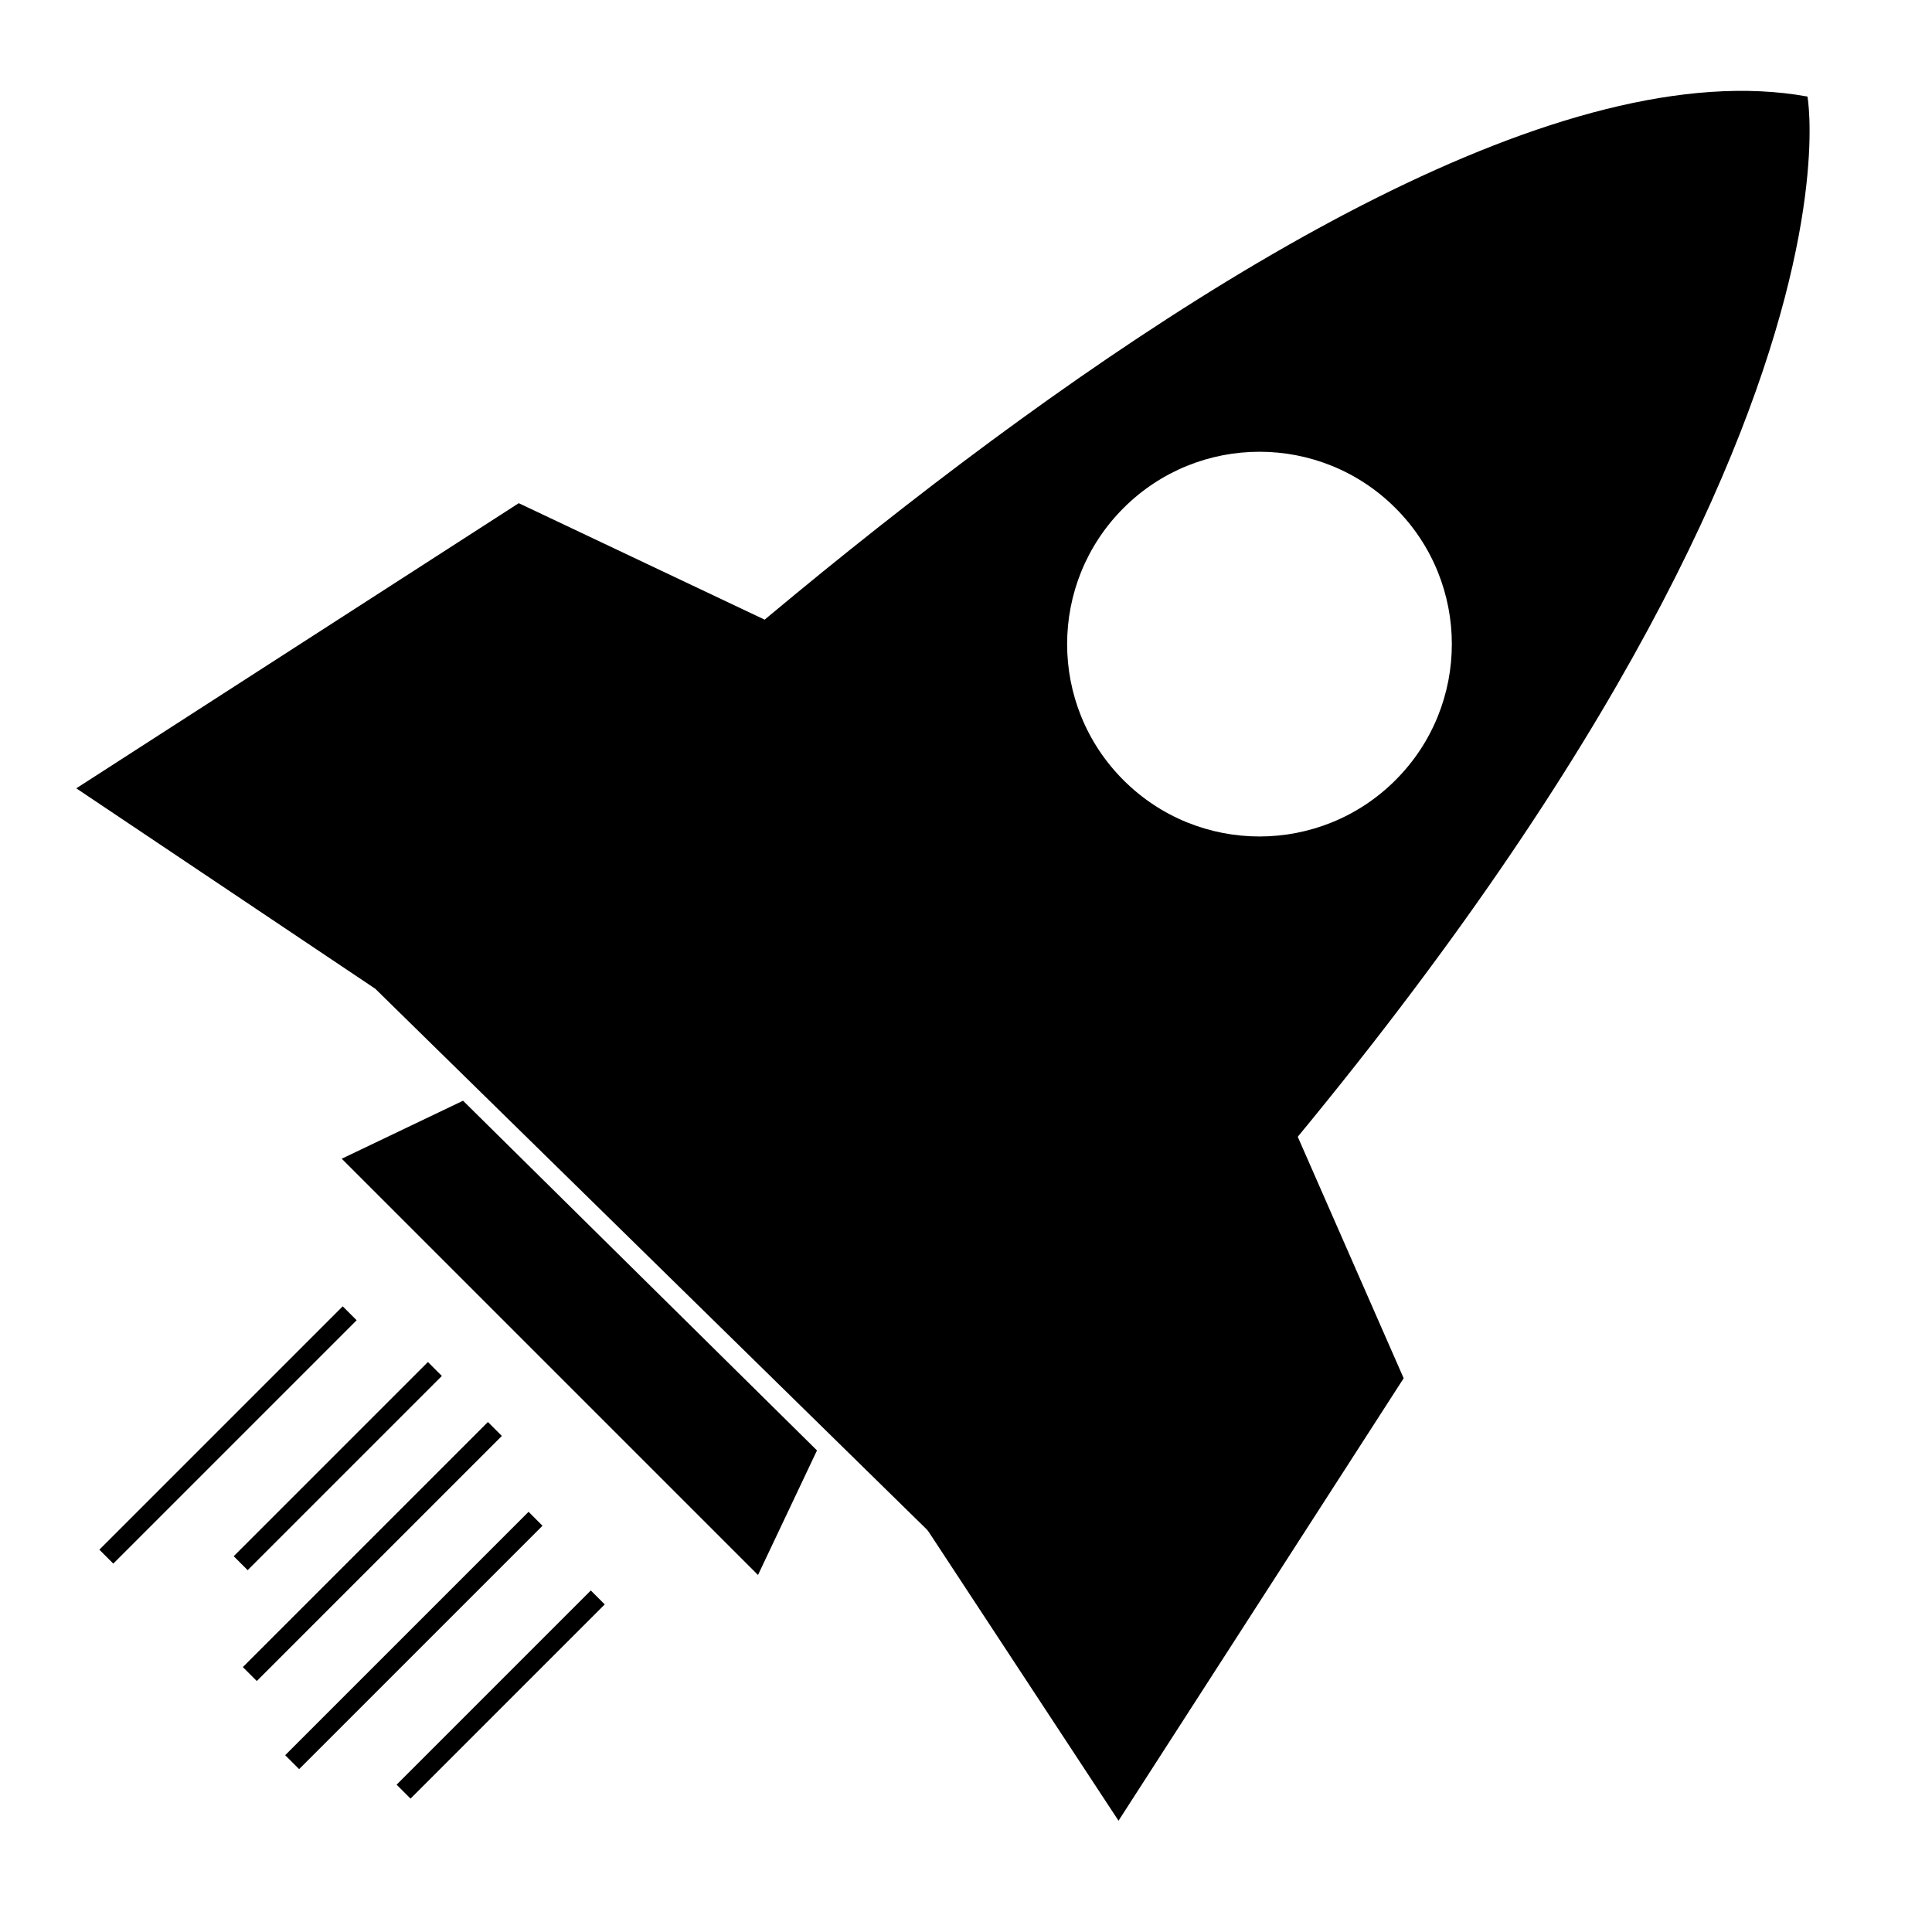
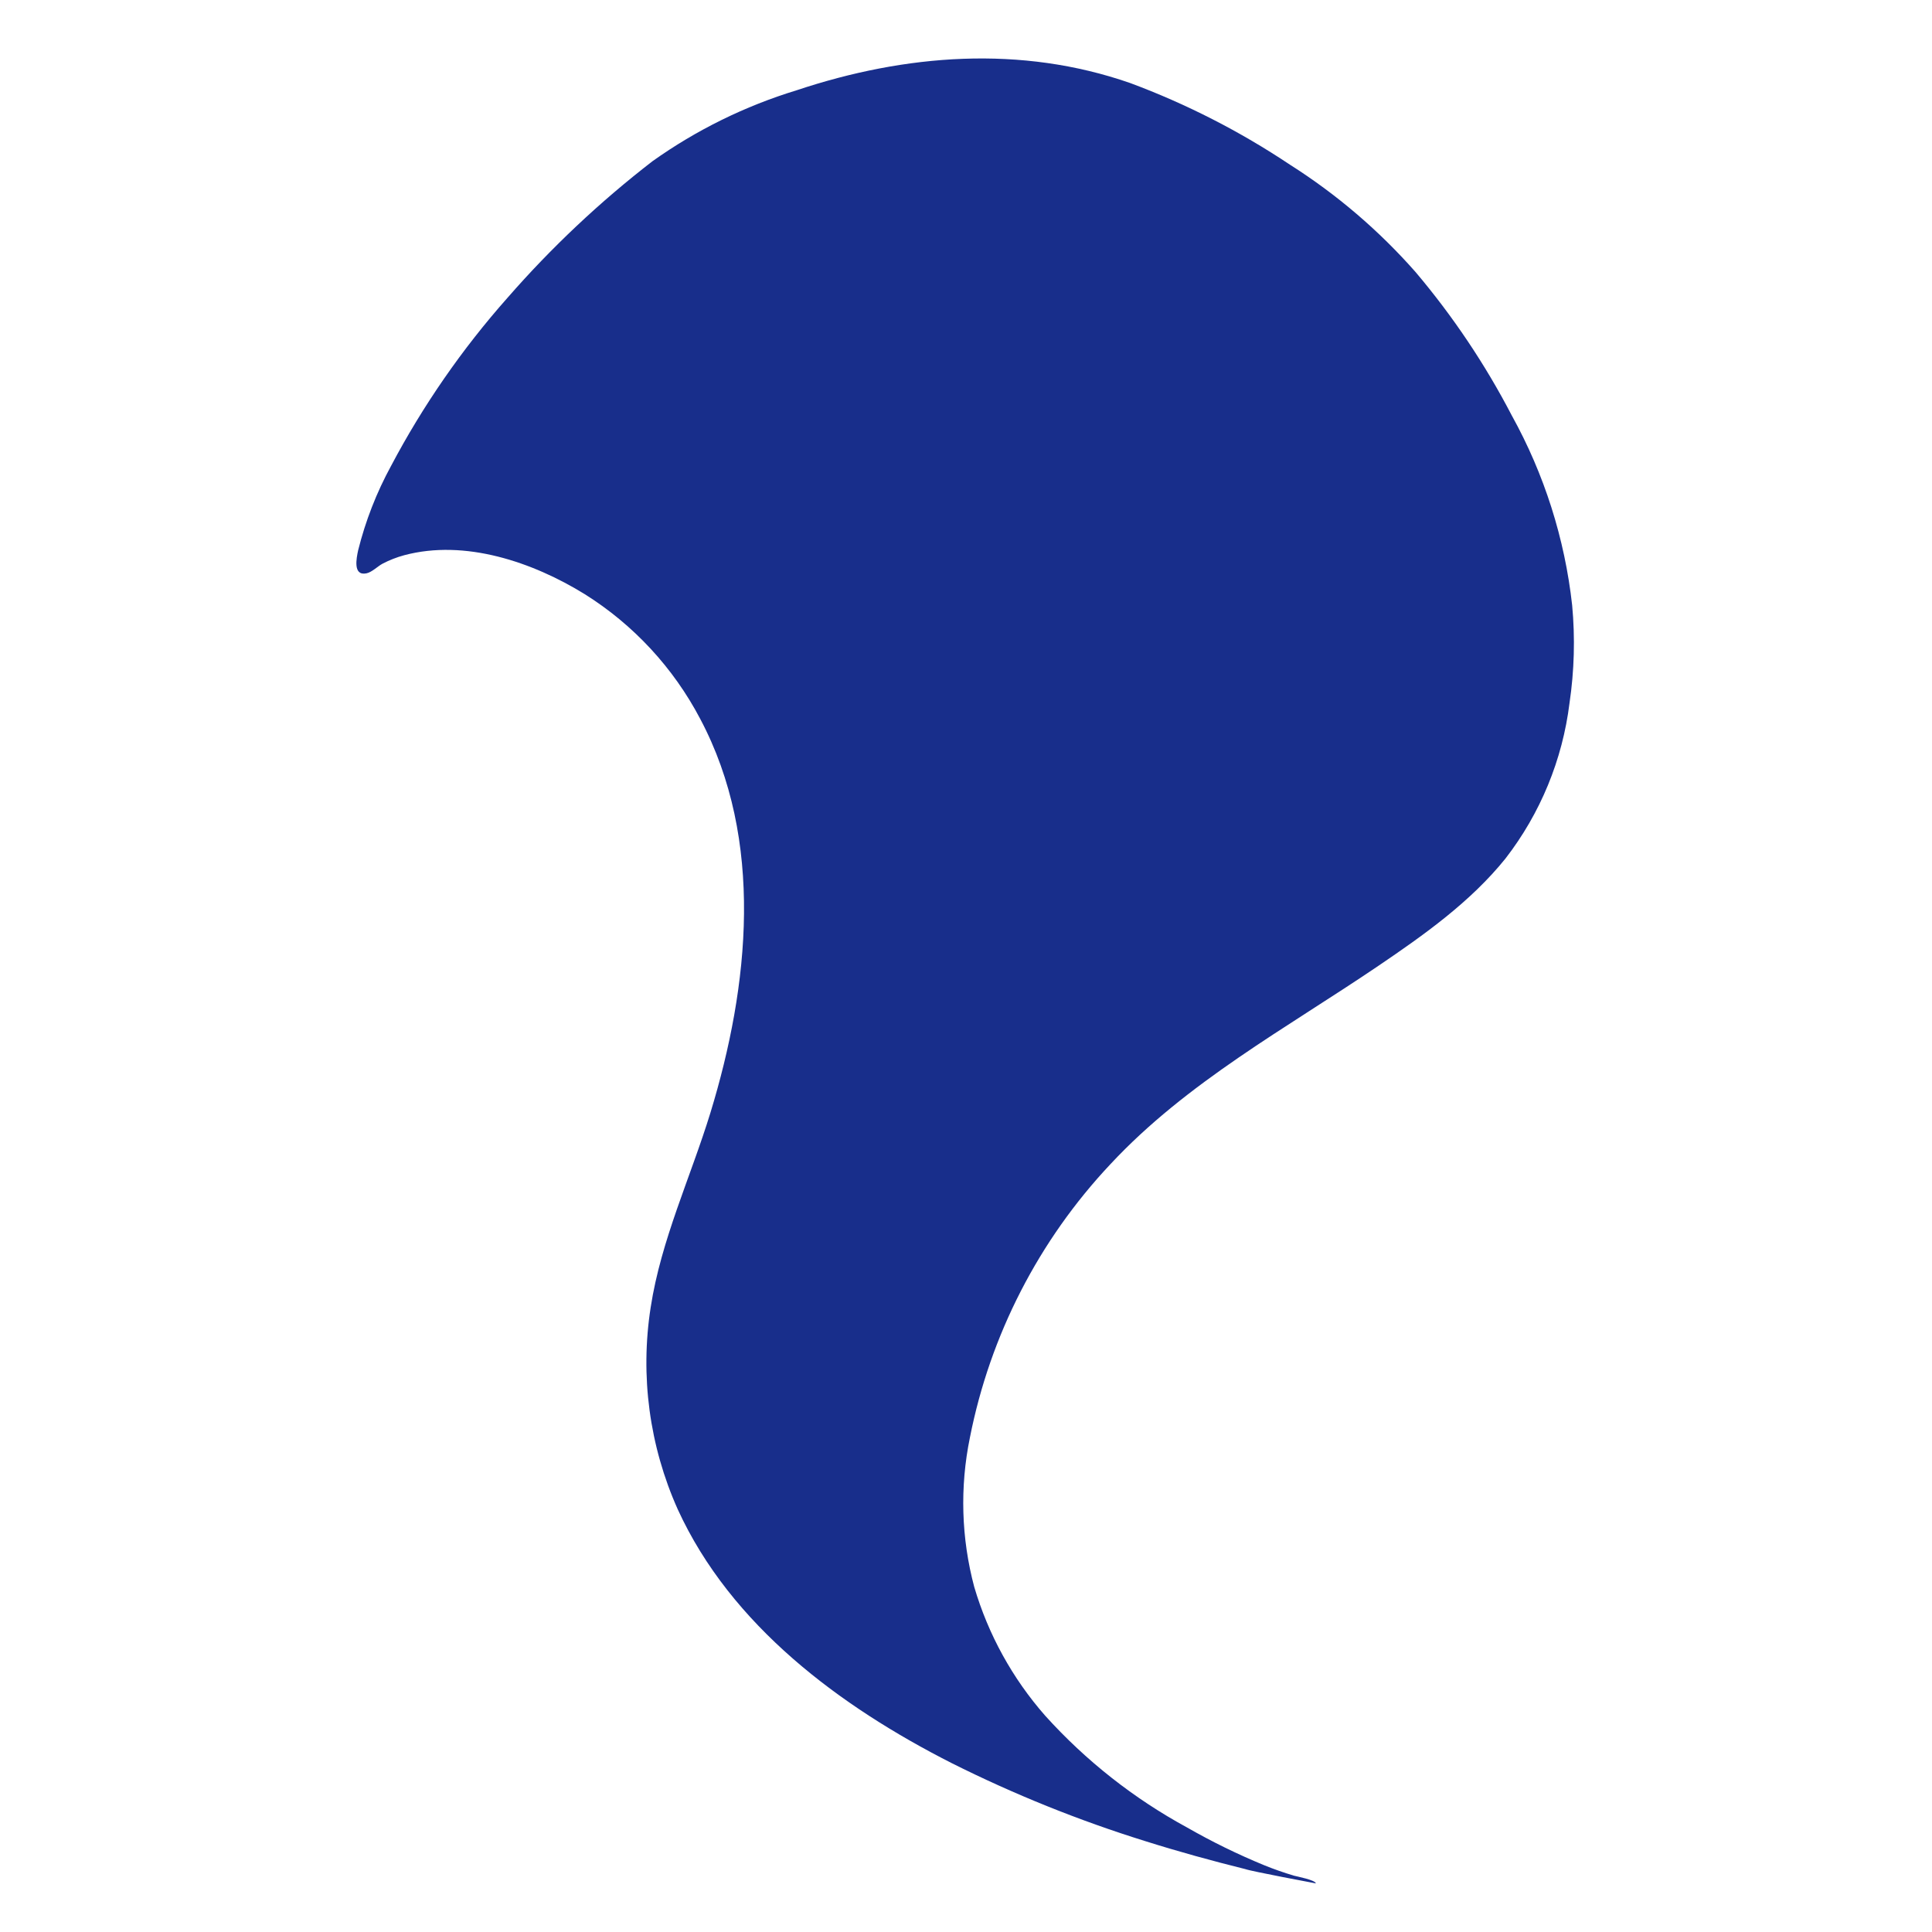
<svg xmlns="http://www.w3.org/2000/svg" width="196px" height="196px" viewBox="0 0 196 196" version="1.1">
  <defs />
  <g id="Favicons" stroke="none" stroke-width="1" fill="none" fill-rule="evenodd">
-     <g id="SVG-version">
-       <g id="Rocket-Copy" transform="translate(102.9332, 90.56774) rotate(-315) translate(-102.9332, -90.56774) translate(27.93318, -23.43226)">
-         <polygon id="rocket-engine" fill="#000000" points="50.353 168.487 45.81 181.35 105.532 181.35 100.828 168.184" />
-         <path d="M115.255,165.968 L35.056,166.762 C35.056,166.762 33.468,28.597 74.759,0.011 C74.759,0.011 115.255,27.803 115.255,165.968 Z M74.73,98.115 C85.507,98.115 94.244,89.378 94.244,78.6 C94.244,67.822 85.507,59.085 74.73,59.085 C63.952,59.085 55.215,67.822 55.215,78.6 C55.215,89.378 63.952,98.115 74.73,98.115 Z" id="Combined-Shape" fill="#000000" />
-         <path d="M37.816,112.222 L11.483,121.627 L0.197,173.823 L35.935,166.769 C35.935,166.769 35.819,153.097 36.405,139.496 C36.995,125.823 37.816,112.222 37.816,112.222 Z" id="left-wing" fill="#000000" />
-         <path d="M149.022,110.782 L123.041,120.92 L111.756,173.116 L148.228,165.571 C148.228,165.571 147.378,152.389 147.964,138.789 C148.553,125.116 149.022,110.782 149.022,110.782 Z" id="right-wing" fill="#000000" transform="translate(130.3888, 141.9488) scale(-1, 1) translate(-130.3888, -141.9488) " />
-         <path d="M67.575,190.752 L67.575,216.615" id="trail-2" stroke="#000000" stroke-width="2" stroke-linecap="square" />
-         <path d="M95.649,195.454 L95.649,221.317" id="trail-5" stroke="#000000" stroke-width="2" stroke-linecap="square" />
-         <path d="M76.184,190.752 L76.184,223.911" id="trail-3" stroke="#000000" stroke-width="2" stroke-linecap="square" />
-         <path d="M85.542,194.278 L85.542,227.195" id="trail-4" stroke="#000000" stroke-width="2" stroke-linecap="square" />
-         <path d="M57.468,192.868 L57.468,225.784" id="trail-1" stroke="#000000" stroke-width="2" stroke-linecap="square" />
-       </g>
+     <g id="SVG" fill-rule="nonzero" fill="#182E8B">
+       <path d="M152.73,87.096 C149.201,91.485 144.471,94.843 139.839,97.981 C130.514,104.306 120.405,109.774 112.648,118.109 C105.387,125.828 100.448,135.438 98.397,145.837 C97.365,150.857 97.516,156.048 98.838,161 C100.259,165.822 102.713,170.277 106.031,174.054 C110.158,178.627 115.03,182.465 120.441,185.405 C122.962,186.849 125.573,188.126 128.259,189.23 C129.252,189.634 130.244,189.978 131.262,190.284 C131.531,190.358 133.455,190.725 133.492,191.069 C133.492,191.069 126.936,189.843 126.348,189.622 C122.941,188.776 119.559,187.845 116.214,186.79 C109.449,184.686 102.868,182.034 96.534,178.86 C85.236,173.123 74.159,164.922 68.755,153.118 C65.88,146.699 64.927,139.584 66.01,132.635 C67.064,125.782 70.054,119.457 72.076,112.875 C76.009,100.016 77.565,85.233 71.034,72.926 C68.315,67.748 64.273,63.383 59.32,60.276 C54.05,57.027 47.188,54.674 41,56.329 C40.24,56.534 39.505,56.822 38.807,57.187 C38.304,57.456 37.728,58.057 37.165,58.167 C35.792,58.437 36.16,56.635 36.331,55.838 C37.076,52.847 38.2,49.964 39.677,47.258 C42.92,41.123 46.886,35.399 51.489,30.207 C55.927,25.12 60.852,20.481 66.194,16.355 C70.648,13.186 75.584,10.756 80.813,9.16 C91.841,5.483 103.568,4.563 114.658,8.424 C120.365,10.548 125.805,13.329 130.869,16.711 C135.617,19.724 139.912,23.397 143.626,27.62 C147.4,32.087 150.668,36.958 153.367,42.146 C156.664,48.096 158.746,54.642 159.494,61.404 C159.802,64.712 159.712,68.046 159.225,71.332 C158.515,77.075 156.272,82.521 152.73,87.096 Z" id="Shape" />
    </g>
  </g>
</svg>
